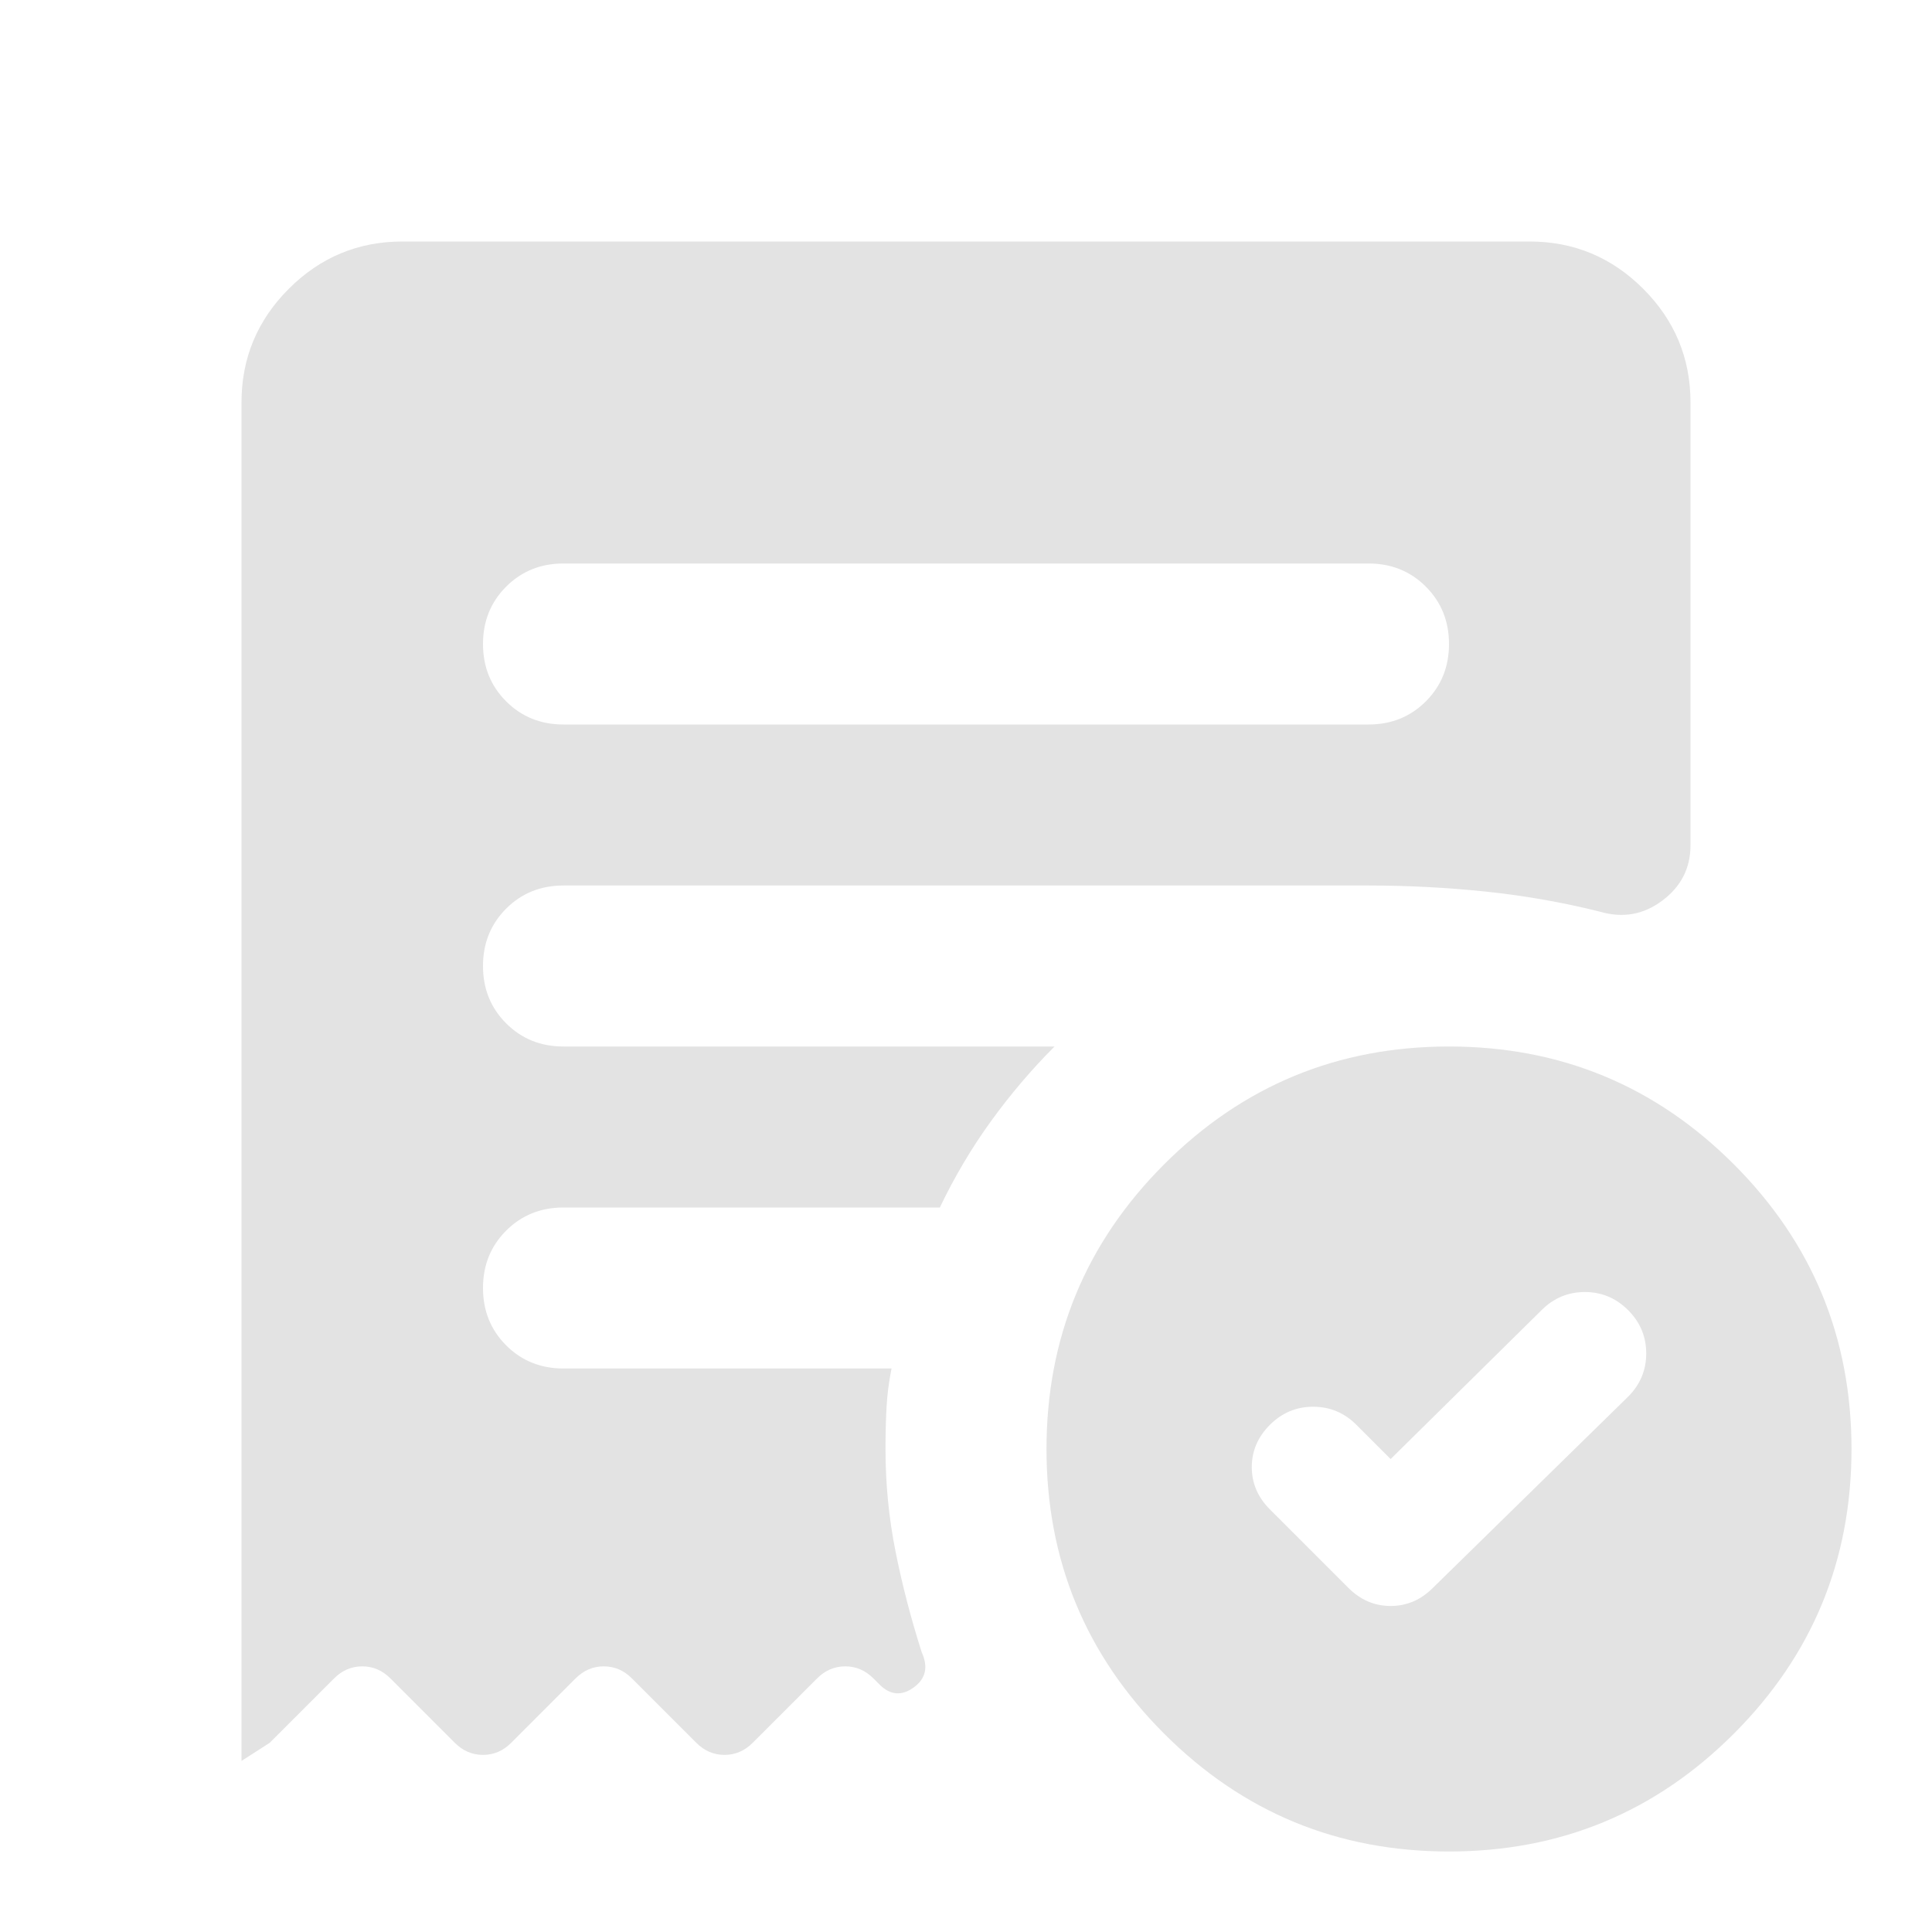
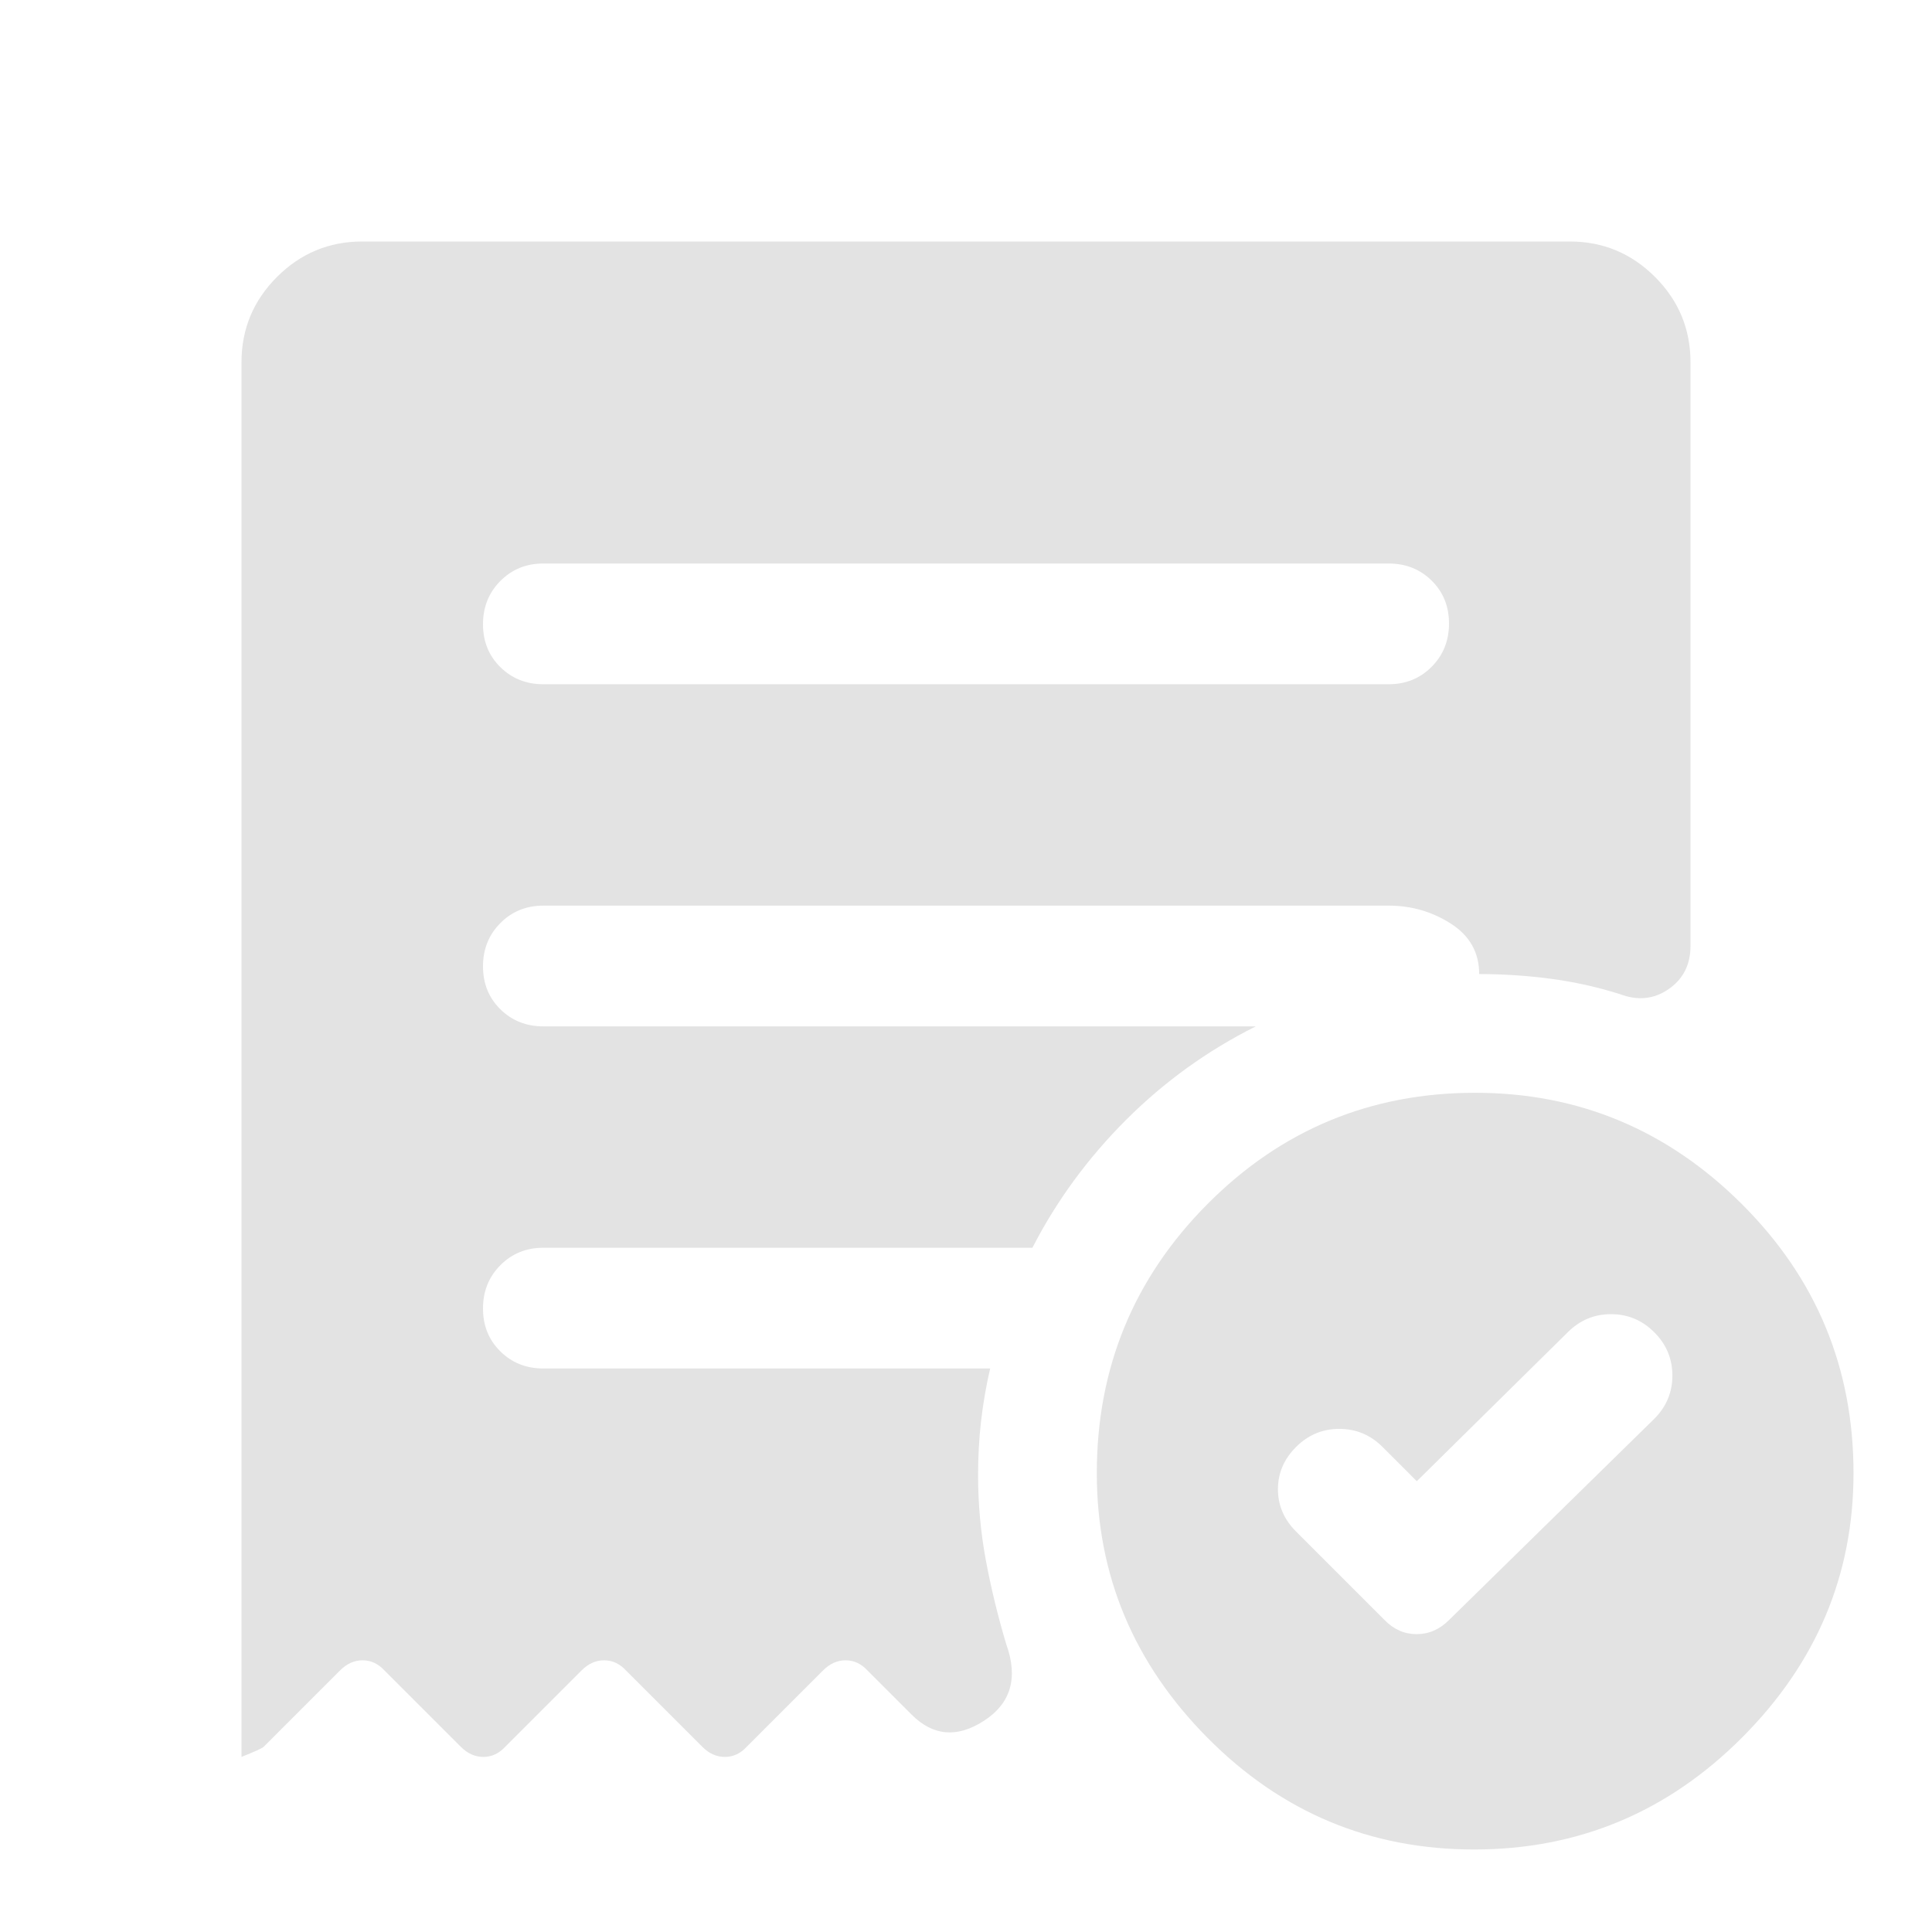
- <svg xmlns="http://www.w3.org/2000/svg" height="24px" viewBox="0 -960 960 960" width="24px" fill="#e3e3e3">
-   <path d="m691-235-17-17q-9-9-21.5-9t-21.5 9q-9 9-9 21t9 21l39 39q9 9 21 9t21-9l97-95q9-9 9-21.5t-9-21.5q-9-9-21.5-9t-21.5 9l-75 74Zm-11-365q17 0 28.5-11.5T720-640q0-17-11.5-28.5T680-680H280q-17 0-28.5 11.5T240-640q0 17 11.5 28.5T280-600h400Zm40 560q-83 0-141.5-58.5T520-240q0-83 58.5-141.5T720-440q83 0 141.5 58.5T920-240q0 83-58.5 141.5T720-40ZM120-85v-675q0-33 23.5-56.5T200-840h560q33 0 56.5 23.5T840-760v220q0 17-14 27.5t-31 5.5q-28-7-57-10t-58-3H280q-17 0-28.5 11.5T240-480q0 17 11.5 28.5T280-440h244q-17 17-31.5 37T467-360H280q-17 0-28.5 11.5T240-320q0 17 11.5 28.5T280-280h163q-2 10-2.5 19.5T440-240q0 26 5 51t13 50q5 11-4 17.5t-17-1.5l-3-3q-6-6-14-6t-14 6l-32 32q-6 6-14 6t-14-6l-32-32q-6-6-14-6t-14 6l-32 32q-6 6-14 6t-14-6l-32-32q-6-6-14-6t-14 6l-32 32-14 9Z" />
+ <svg xmlns="http://www.w3.org/2000/svg" height="48px" viewBox="0 -960 960 960" width="48px" fill="#e3e3e3">
+   <path d="m704-224-17-17q-9-9-21.5-9t-21.5 9q-9 9-9 21t9 21l44 44q6.82 7 15.91 7t16.09-7l102-100q9-9 9-21.5t-9-21.5q-9-9-21.5-9t-21.5 9l-75 74Zm-14-396q12.75 0 21.38-8.68 8.62-8.67 8.62-21.5 0-12.82-8.62-21.32-8.63-8.5-21.38-8.5H270q-12.75 0-21.37 8.68-8.63 8.67-8.63 21.5 0 12.82 8.63 21.32 8.62 8.5 21.37 8.5h420Zm42.5 579Q655-41 600-96.5T545-228q0-78.43 54.99-133.72Q654.98-417 733-417q77 0 132.5 55.28Q921-306.43 921-228q0 76-55.5 131.5T732.5-41ZM120-87v-693q0-24.75 17.63-42.38Q155.25-840 180-840h600q24.75 0 42.38 17.62Q840-804.75 840-780v290q0 14-10.89 21.5T805-466q-17.04-5.38-34.7-7.69Q752.65-476 735-476q0-16-14-25t-31-9H270q-12.75 0-21.37 8.68-8.63 8.67-8.63 21.5 0 12.82 8.63 21.32 8.62 8.5 21.37 8.5h354q-36 18-64.5 46.5T513-340H270q-12.75 0-21.37 8.68-8.63 8.67-8.63 21.5 0 12.82 8.63 21.32 8.62 8.5 21.37 8.5h222q-3 13-4.5 26t-1.5 27q0 21.62 3.89 42.42Q493.78-163.79 500-143q9 25-11 38t-36-3l-22-22q-4.64-5-10.82-5-6.18 0-11.18 5l-38 38q-4.64 5-10.82 5Q354-87 349-92l-38-38q-4.64-5-10.82-5-6.18 0-11.18 5l-38 38q-4.64 5-10.82 5Q234-87 229-92l-38-38q-4.64-5-10.82-5-6.18 0-11.18 5l-38 38q-1 1-11 5Z" />
</svg>
